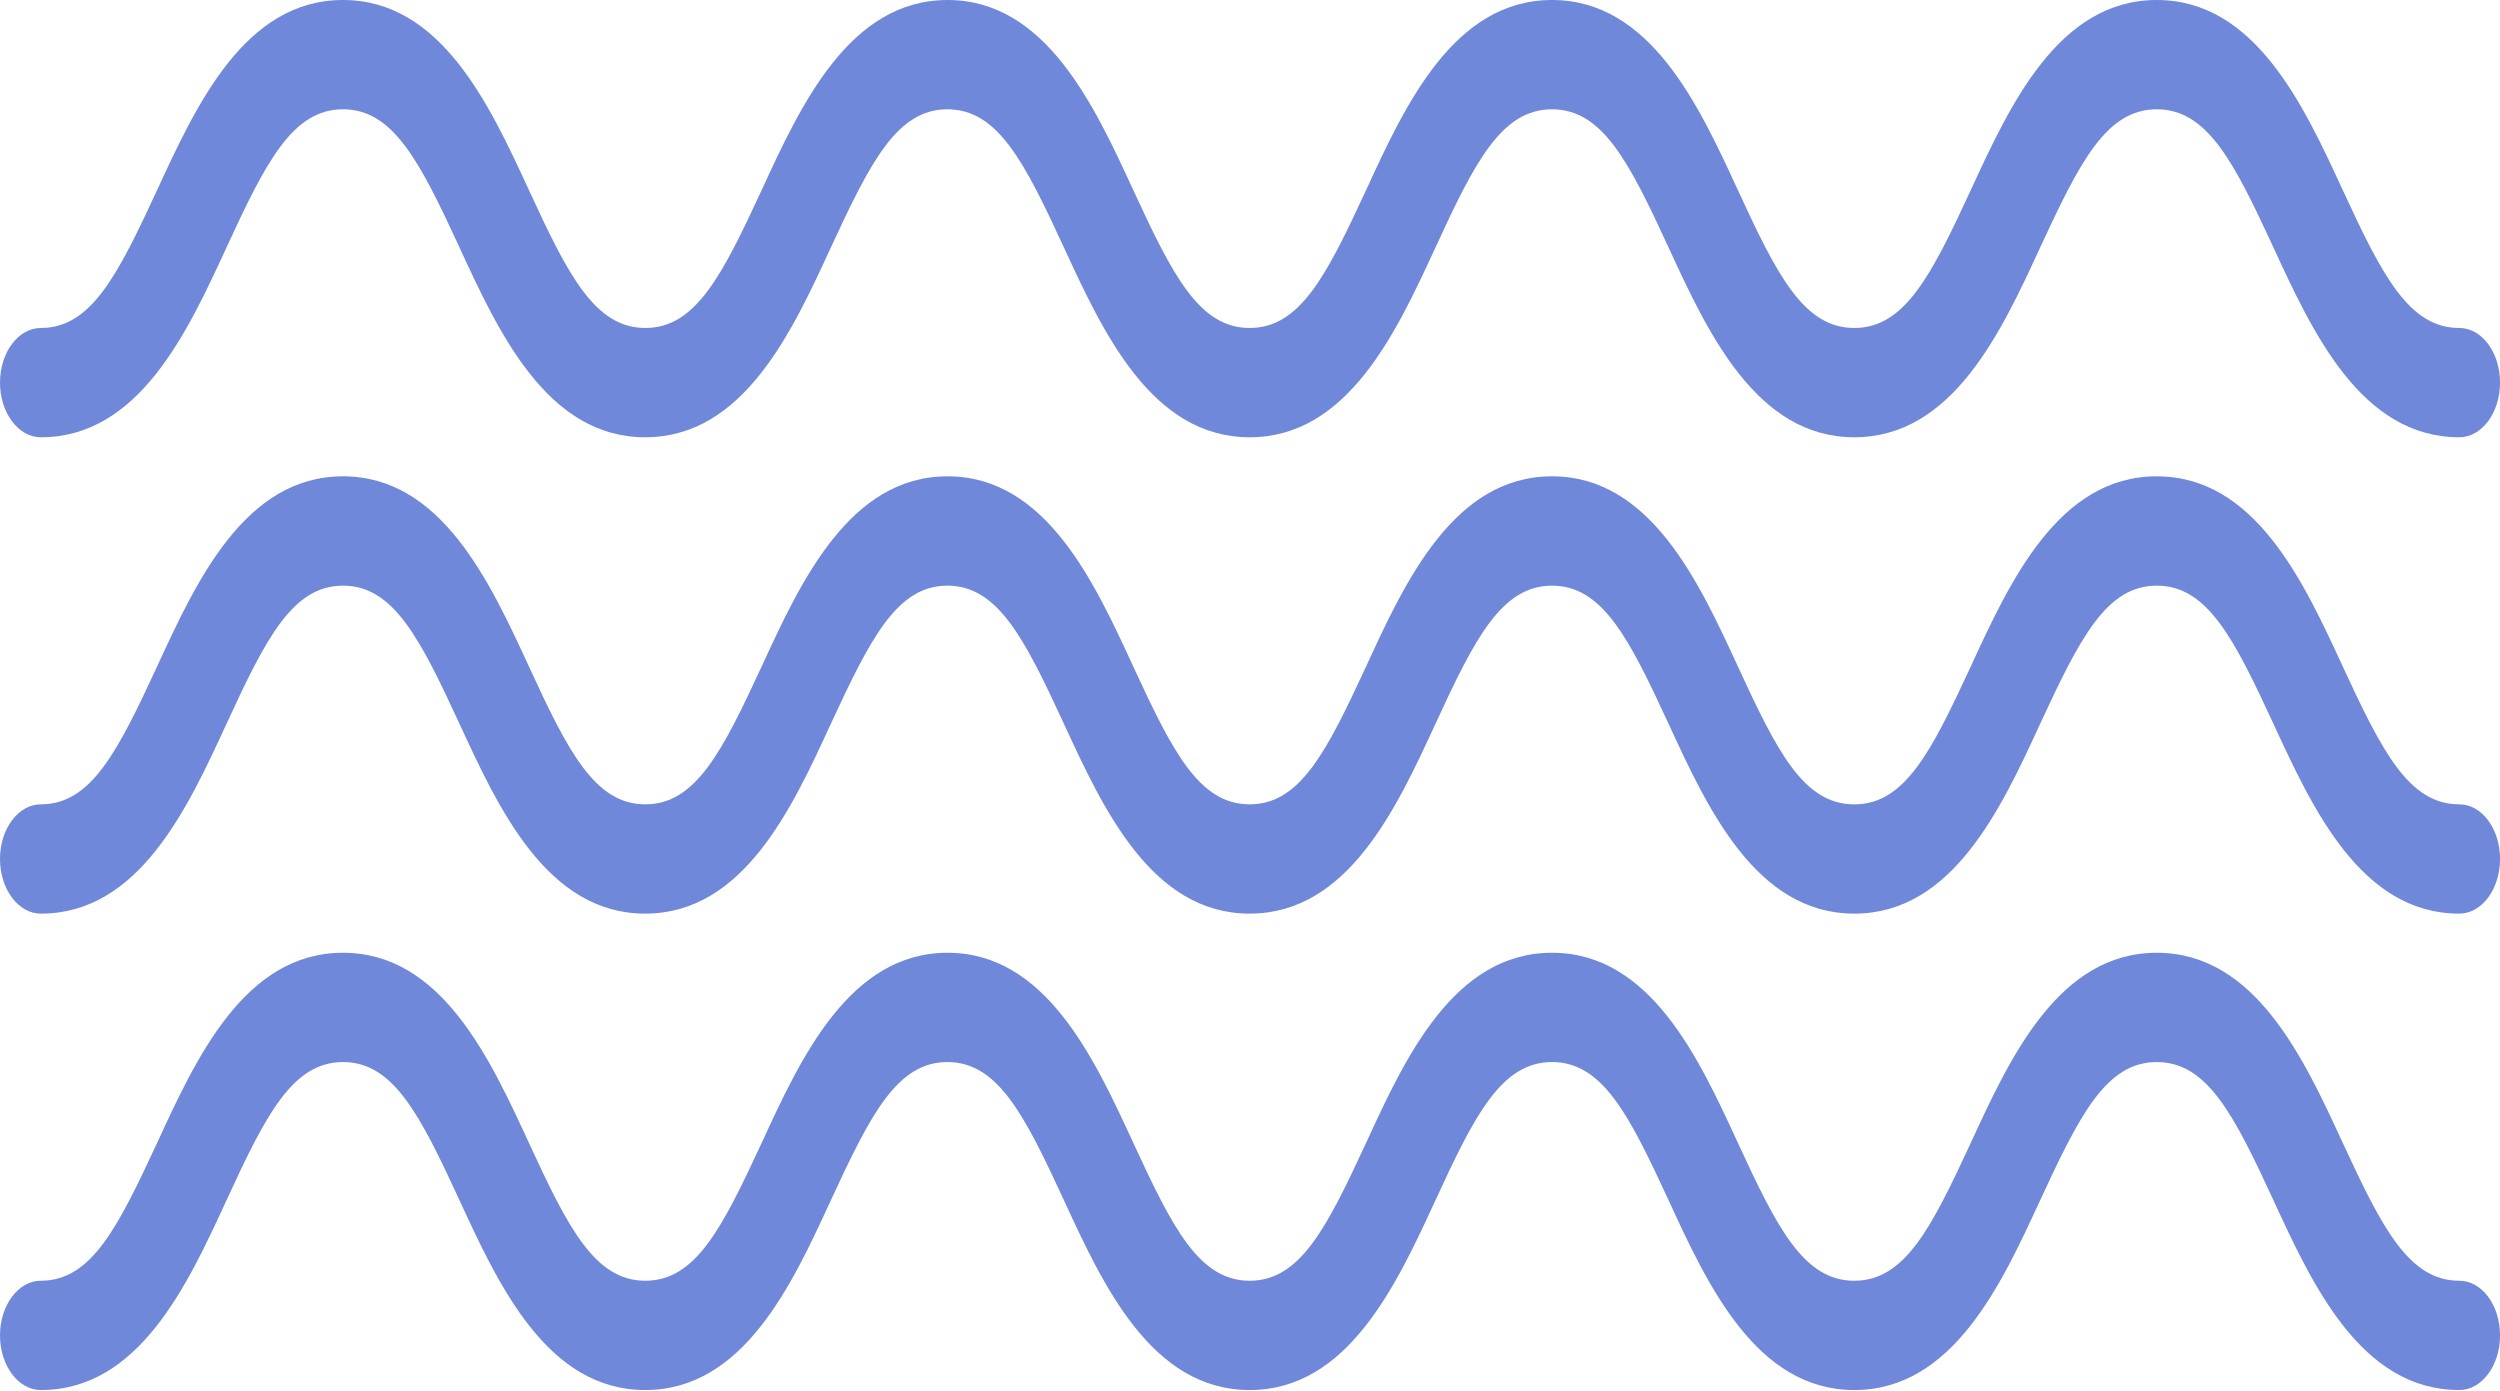
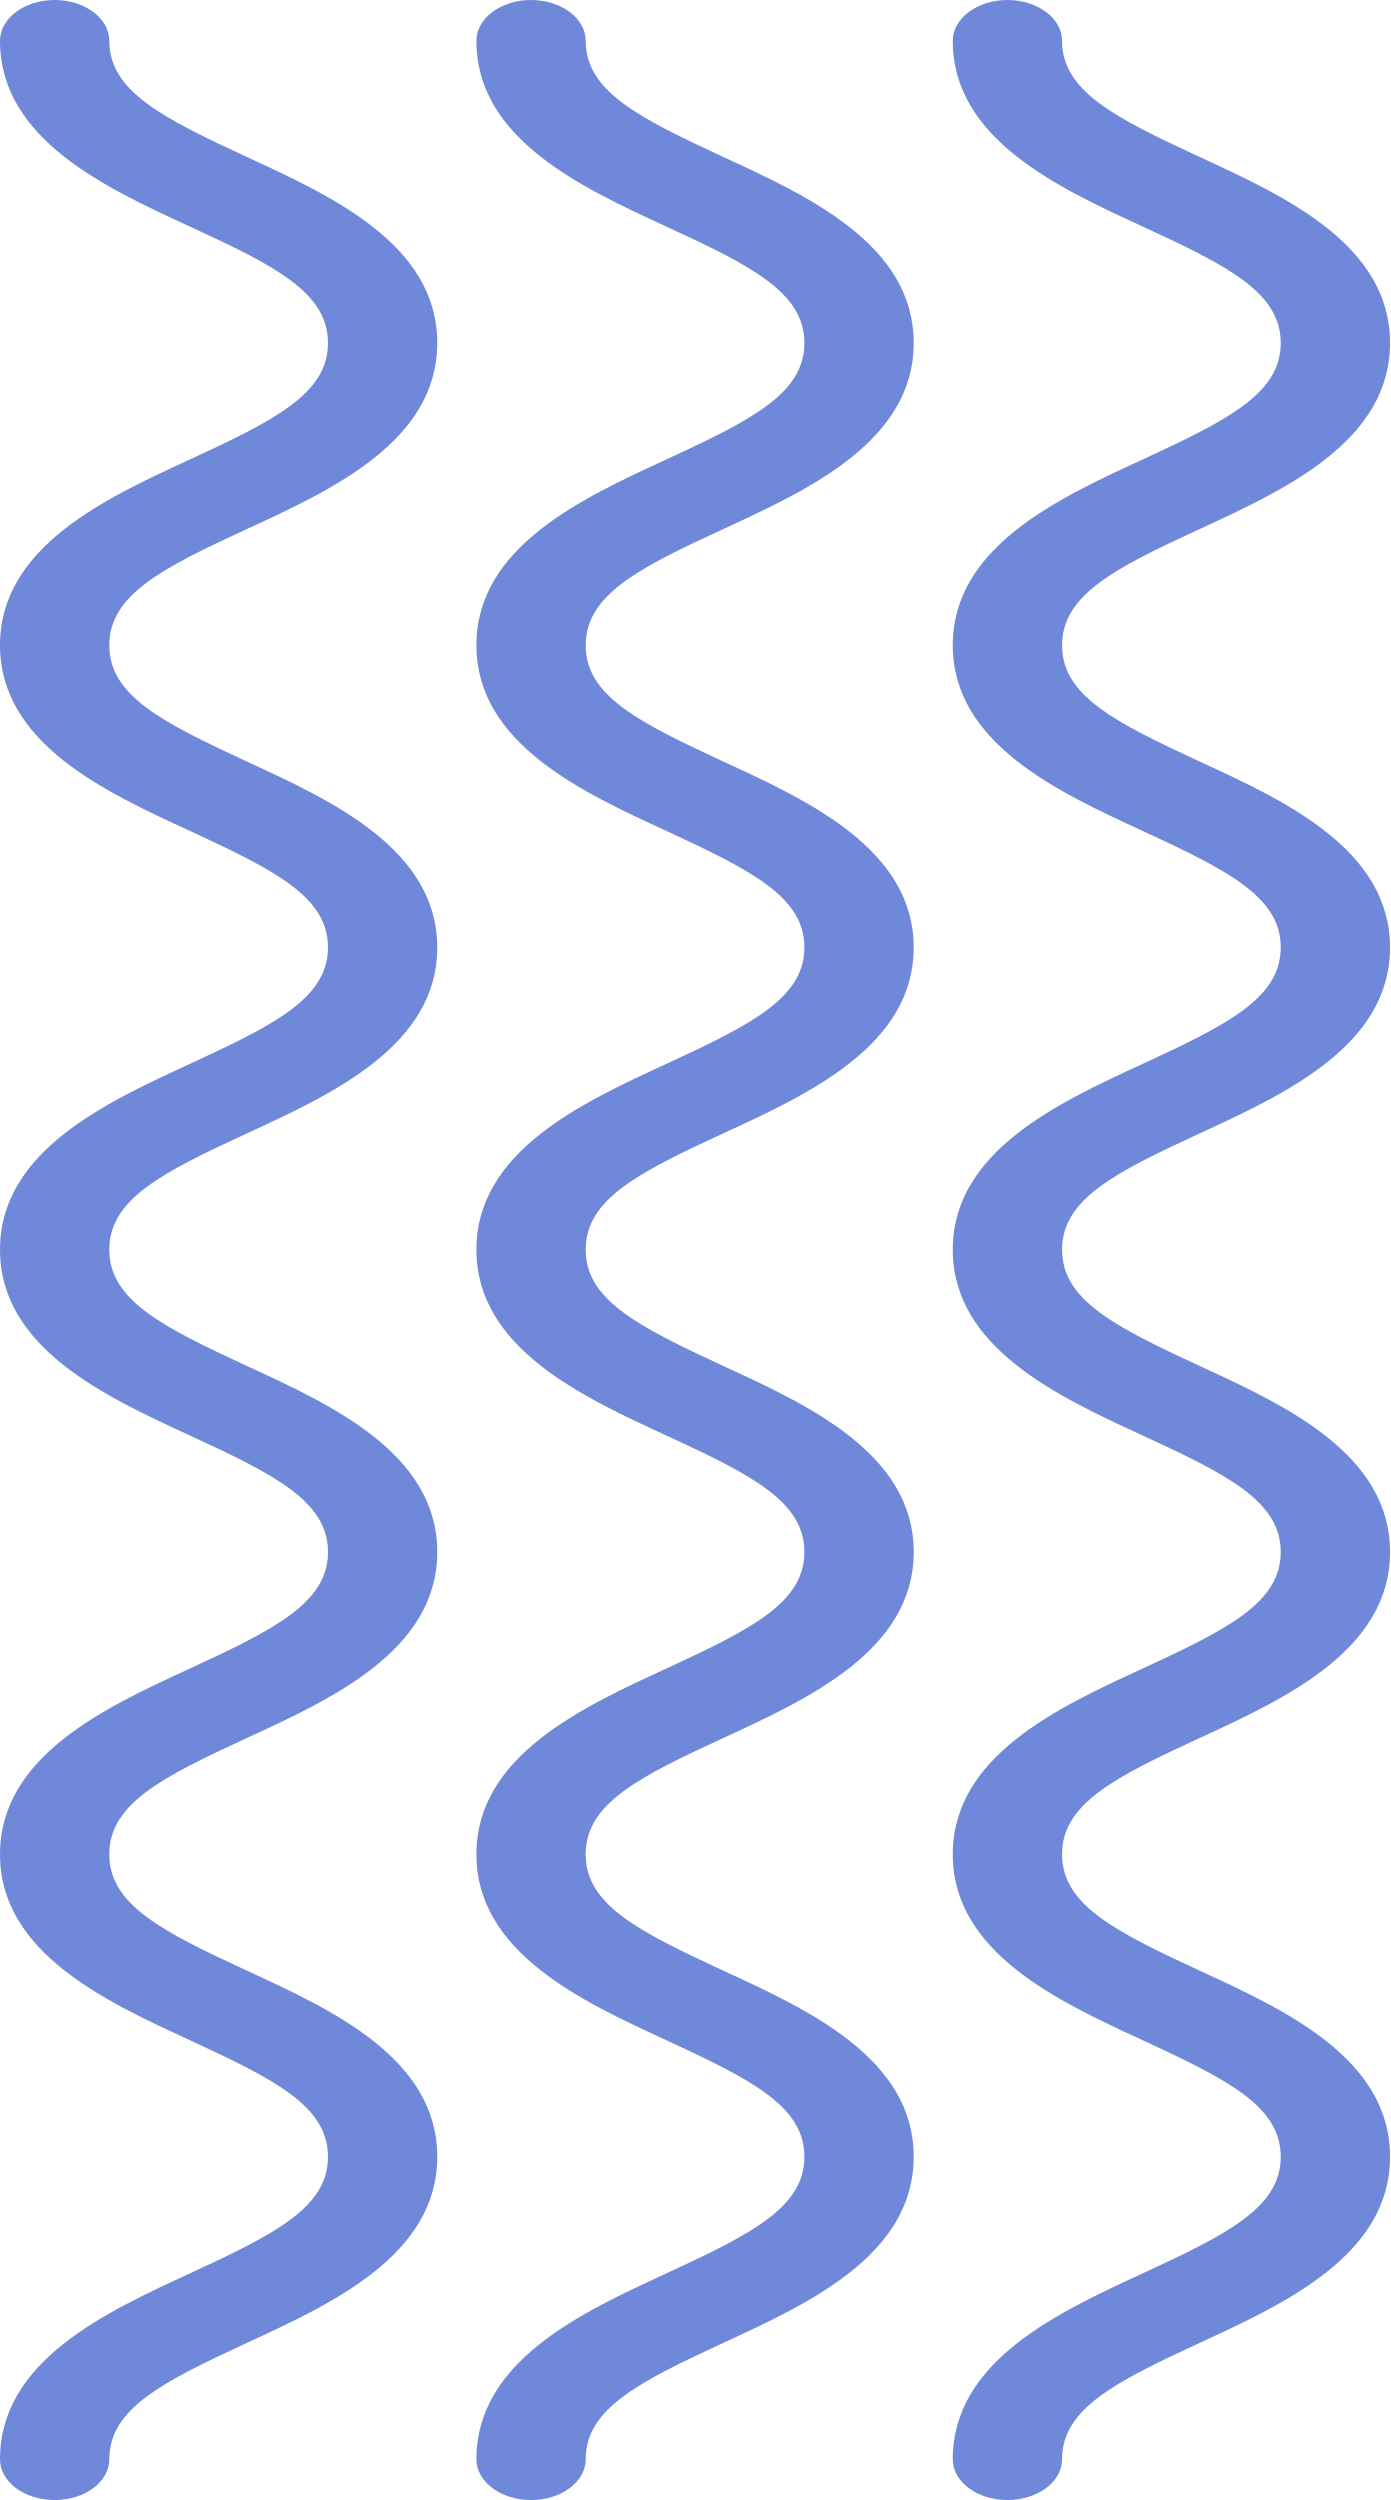
- <svg xmlns="http://www.w3.org/2000/svg" id="Grupo_78414" data-name="Grupo 78414" width="56.727" height="31.541" viewBox="0 0 56.727 31.541">
-   <path id="Trazado_114078" data-name="Trazado 114078" d="M48.938,0c-2.231,0-3.333,2.388-4.217,4.309-.9,1.943-1.5,3.133-2.646,3.133s-1.748-1.191-2.643-3.133C38.547,2.388,37.446,0,35.216,0S31.883,2.388,31,4.309c-.9,1.943-1.5,3.133-2.644,3.133s-1.747-1.191-2.643-3.133C24.828,2.388,23.726,0,21.5,0s-3.332,2.39-4.215,4.31c-.9,1.941-1.5,3.132-2.642,3.132S12.893,6.251,12,4.31C11.113,2.388,10.013,0,7.782,0S4.452,2.388,3.567,4.31c-.9,1.941-1.5,3.132-2.641,3.132C.414,7.442,0,8,0,8.682s.414,1.24.926,1.24c2.229,0,3.331-2.388,4.215-4.309.894-1.943,1.5-3.133,2.642-3.133s1.746,1.191,2.642,3.133c.885,1.92,1.986,4.309,4.215,4.309s3.331-2.388,4.214-4.309c.9-1.943,1.5-3.133,2.643-3.133s1.747,1.191,2.643,3.133c.885,1.92,1.986,4.309,4.216,4.309s3.332-2.388,4.217-4.309c.894-1.943,1.5-3.133,2.644-3.133s1.747,1.191,2.643,3.133c.884,1.92,1.986,4.309,4.216,4.309s3.334-2.388,4.218-4.309c.9-1.943,1.5-3.133,2.645-3.133s1.749,1.191,2.646,3.133c.885,1.92,1.987,4.309,4.218,4.309.511,0,.925-.554.925-1.24s-.413-1.24-.925-1.24c-1.142,0-1.749-1.191-2.646-3.133C52.271,2.388,51.17,0,48.938,0Z" transform="translate(0 21.619)" fill="#6f88da" />
-   <path id="Trazado_114079" data-name="Trazado 114079" d="M48.938,0c-2.231,0-3.333,2.39-4.217,4.309-.9,1.944-1.5,3.135-2.646,3.135S40.326,6.253,39.432,4.31C38.547,2.39,37.446,0,35.216,0S31.883,2.39,31,4.31c-.9,1.943-1.5,3.133-2.644,3.133S26.608,6.253,25.712,4.31C24.828,2.39,23.726,0,21.5,0s-3.332,2.391-4.215,4.31c-.9,1.943-1.5,3.133-2.642,3.133S12.893,6.253,12,4.31C11.113,2.39,10.013,0,7.782,0S4.452,2.39,3.567,4.31c-.9,1.943-1.5,3.133-2.641,3.133C.414,7.443,0,8,0,8.683s.414,1.24.926,1.24c2.229,0,3.331-2.39,4.215-4.31.894-1.941,1.5-3.132,2.642-3.132s1.746,1.191,2.642,3.132c.885,1.92,1.986,4.31,4.215,4.31s3.331-2.39,4.214-4.31c.9-1.941,1.5-3.132,2.643-3.132s1.747,1.191,2.643,3.132c.885,1.92,1.986,4.31,4.216,4.31s3.332-2.39,4.217-4.31c.894-1.941,1.5-3.132,2.644-3.132s1.747,1.191,2.643,3.132c.884,1.92,1.986,4.31,4.216,4.31s3.334-2.39,4.218-4.31c.9-1.941,1.5-3.132,2.645-3.132s1.749,1.191,2.646,3.132c.885,1.92,1.987,4.31,4.218,4.31.511,0,.925-.556.925-1.24s-.413-1.24-.925-1.24c-1.142,0-1.749-1.191-2.646-3.133C52.271,2.39,51.17,0,48.938,0Z" transform="translate(0 10.808)" fill="#6f88da" />
-   <path id="Trazado_114080" data-name="Trazado 114080" d="M48.938,0c-2.231,0-3.333,2.388-4.217,4.309-.9,1.943-1.5,3.133-2.646,3.133s-1.748-1.191-2.643-3.133C38.547,2.388,37.446,0,35.216,0S31.883,2.388,31,4.309c-.9,1.943-1.5,3.133-2.644,3.133s-1.747-1.191-2.643-3.133C24.828,2.388,23.726,0,21.5,0s-3.332,2.388-4.215,4.309c-.9,1.943-1.5,3.133-2.642,3.133S12.893,6.251,12,4.309C11.113,2.388,10.013,0,7.782,0S4.452,2.388,3.567,4.309c-.9,1.943-1.5,3.133-2.641,3.133C.414,7.442,0,8,0,8.682s.414,1.24.926,1.24c2.229,0,3.331-2.39,4.215-4.31.894-1.941,1.5-3.132,2.642-3.132s1.746,1.191,2.642,3.132c.885,1.92,1.986,4.31,4.215,4.31s3.331-2.39,4.214-4.309c.9-1.943,1.5-3.133,2.643-3.133s1.747,1.191,2.643,3.133c.885,1.919,1.986,4.309,4.216,4.309s3.332-2.39,4.217-4.309c.894-1.943,1.5-3.133,2.644-3.133s1.747,1.191,2.643,3.133c.884,1.919,1.986,4.309,4.216,4.309s3.334-2.39,4.218-4.309c.9-1.943,1.5-3.133,2.645-3.133s1.749,1.191,2.646,3.133c.885,1.919,1.987,4.309,4.218,4.309.511,0,.925-.556.925-1.24s-.413-1.24-.925-1.24c-1.142,0-1.749-1.191-2.646-3.133C52.271,2.388,51.17,0,48.938,0Z" transform="translate(0 0)" fill="#6f88da" />
+ <svg xmlns="http://www.w3.org/2000/svg" width="31.541" height="56.727" viewBox="0 0 31.541 56.727">
+   <g id="Grupo_1202935" data-name="Grupo 1202935" transform="translate(31.541) rotate(90)">
+     <g id="Grupo_78414" data-name="Grupo 78414" transform="translate(0 0)">
+       <path id="Trazado_114078" data-name="Trazado 114078" d="M48.938,0c-2.231,0-3.333,2.388-4.217,4.309-.9,1.943-1.5,3.133-2.646,3.133s-1.748-1.191-2.643-3.133C38.547,2.388,37.446,0,35.216,0S31.883,2.388,31,4.309c-.9,1.943-1.5,3.133-2.644,3.133s-1.747-1.191-2.643-3.133C24.828,2.388,23.726,0,21.5,0s-3.332,2.39-4.215,4.31c-.9,1.941-1.5,3.132-2.642,3.132S12.893,6.251,12,4.31C11.113,2.388,10.013,0,7.782,0S4.452,2.388,3.567,4.31c-.9,1.941-1.5,3.132-2.641,3.132C.414,7.442,0,8,0,8.682s.414,1.24.926,1.24c2.229,0,3.331-2.388,4.215-4.309.894-1.943,1.5-3.133,2.642-3.133s1.746,1.191,2.642,3.133c.885,1.92,1.986,4.309,4.215,4.309s3.331-2.388,4.214-4.309c.9-1.943,1.5-3.133,2.643-3.133s1.747,1.191,2.643,3.133c.885,1.92,1.986,4.309,4.216,4.309s3.332-2.388,4.217-4.309c.894-1.943,1.5-3.133,2.644-3.133s1.747,1.191,2.643,3.133c.884,1.92,1.986,4.309,4.216,4.309s3.334-2.388,4.218-4.309c.9-1.943,1.5-3.133,2.645-3.133s1.749,1.191,2.646,3.133c.885,1.92,1.987,4.309,4.218,4.309.511,0,.925-.554.925-1.24s-.413-1.24-.925-1.24c-1.142,0-1.749-1.191-2.646-3.133C52.271,2.388,51.17,0,48.938,0Z" transform="translate(0 21.619)" fill="#6f88da" />
+       <path id="Trazado_114079" data-name="Trazado 114079" d="M48.938,0c-2.231,0-3.333,2.39-4.217,4.309-.9,1.944-1.5,3.135-2.646,3.135S40.326,6.253,39.432,4.31C38.547,2.39,37.446,0,35.216,0S31.883,2.39,31,4.31c-.9,1.943-1.5,3.133-2.644,3.133S26.608,6.253,25.712,4.31C24.828,2.39,23.726,0,21.5,0s-3.332,2.391-4.215,4.31c-.9,1.943-1.5,3.133-2.642,3.133S12.893,6.253,12,4.31C11.113,2.39,10.013,0,7.782,0S4.452,2.39,3.567,4.31c-.9,1.943-1.5,3.133-2.641,3.133C.414,7.443,0,8,0,8.683s.414,1.24.926,1.24c2.229,0,3.331-2.39,4.215-4.31.894-1.941,1.5-3.132,2.642-3.132s1.746,1.191,2.642,3.132c.885,1.92,1.986,4.31,4.215,4.31s3.331-2.39,4.214-4.31c.9-1.941,1.5-3.132,2.643-3.132s1.747,1.191,2.643,3.132c.885,1.92,1.986,4.31,4.216,4.31s3.332-2.39,4.217-4.31c.894-1.941,1.5-3.132,2.644-3.132s1.747,1.191,2.643,3.132c.884,1.92,1.986,4.31,4.216,4.31s3.334-2.39,4.218-4.31c.9-1.941,1.5-3.132,2.645-3.132s1.749,1.191,2.646,3.132c.885,1.92,1.987,4.31,4.218,4.31.511,0,.925-.556.925-1.24s-.413-1.24-.925-1.24c-1.142,0-1.749-1.191-2.646-3.133C52.271,2.39,51.17,0,48.938,0Z" transform="translate(0 10.808)" fill="#6f88da" />
+       <path id="Trazado_114080" data-name="Trazado 114080" d="M48.938,0c-2.231,0-3.333,2.388-4.217,4.309-.9,1.943-1.5,3.133-2.646,3.133s-1.748-1.191-2.643-3.133C38.547,2.388,37.446,0,35.216,0S31.883,2.388,31,4.309c-.9,1.943-1.5,3.133-2.644,3.133s-1.747-1.191-2.643-3.133C24.828,2.388,23.726,0,21.5,0s-3.332,2.388-4.215,4.309c-.9,1.943-1.5,3.133-2.642,3.133S12.893,6.251,12,4.309C11.113,2.388,10.013,0,7.782,0S4.452,2.388,3.567,4.309c-.9,1.943-1.5,3.133-2.641,3.133C.414,7.442,0,8,0,8.682s.414,1.24.926,1.24c2.229,0,3.331-2.39,4.215-4.31.894-1.941,1.5-3.132,2.642-3.132s1.746,1.191,2.642,3.132c.885,1.92,1.986,4.31,4.215,4.31s3.331-2.39,4.214-4.309c.9-1.943,1.5-3.133,2.643-3.133s1.747,1.191,2.643,3.133c.885,1.919,1.986,4.309,4.216,4.309s3.332-2.39,4.217-4.309c.894-1.943,1.5-3.133,2.644-3.133s1.747,1.191,2.643,3.133c.884,1.919,1.986,4.309,4.216,4.309s3.334-2.39,4.218-4.309c.9-1.943,1.5-3.133,2.645-3.133s1.749,1.191,2.646,3.133c.885,1.919,1.987,4.309,4.218,4.309.511,0,.925-.556.925-1.24s-.413-1.24-.925-1.24c-1.142,0-1.749-1.191-2.646-3.133C52.271,2.388,51.17,0,48.938,0Z" transform="translate(0 0)" fill="#6f88da" />
+     </g>
+   </g>
</svg>
